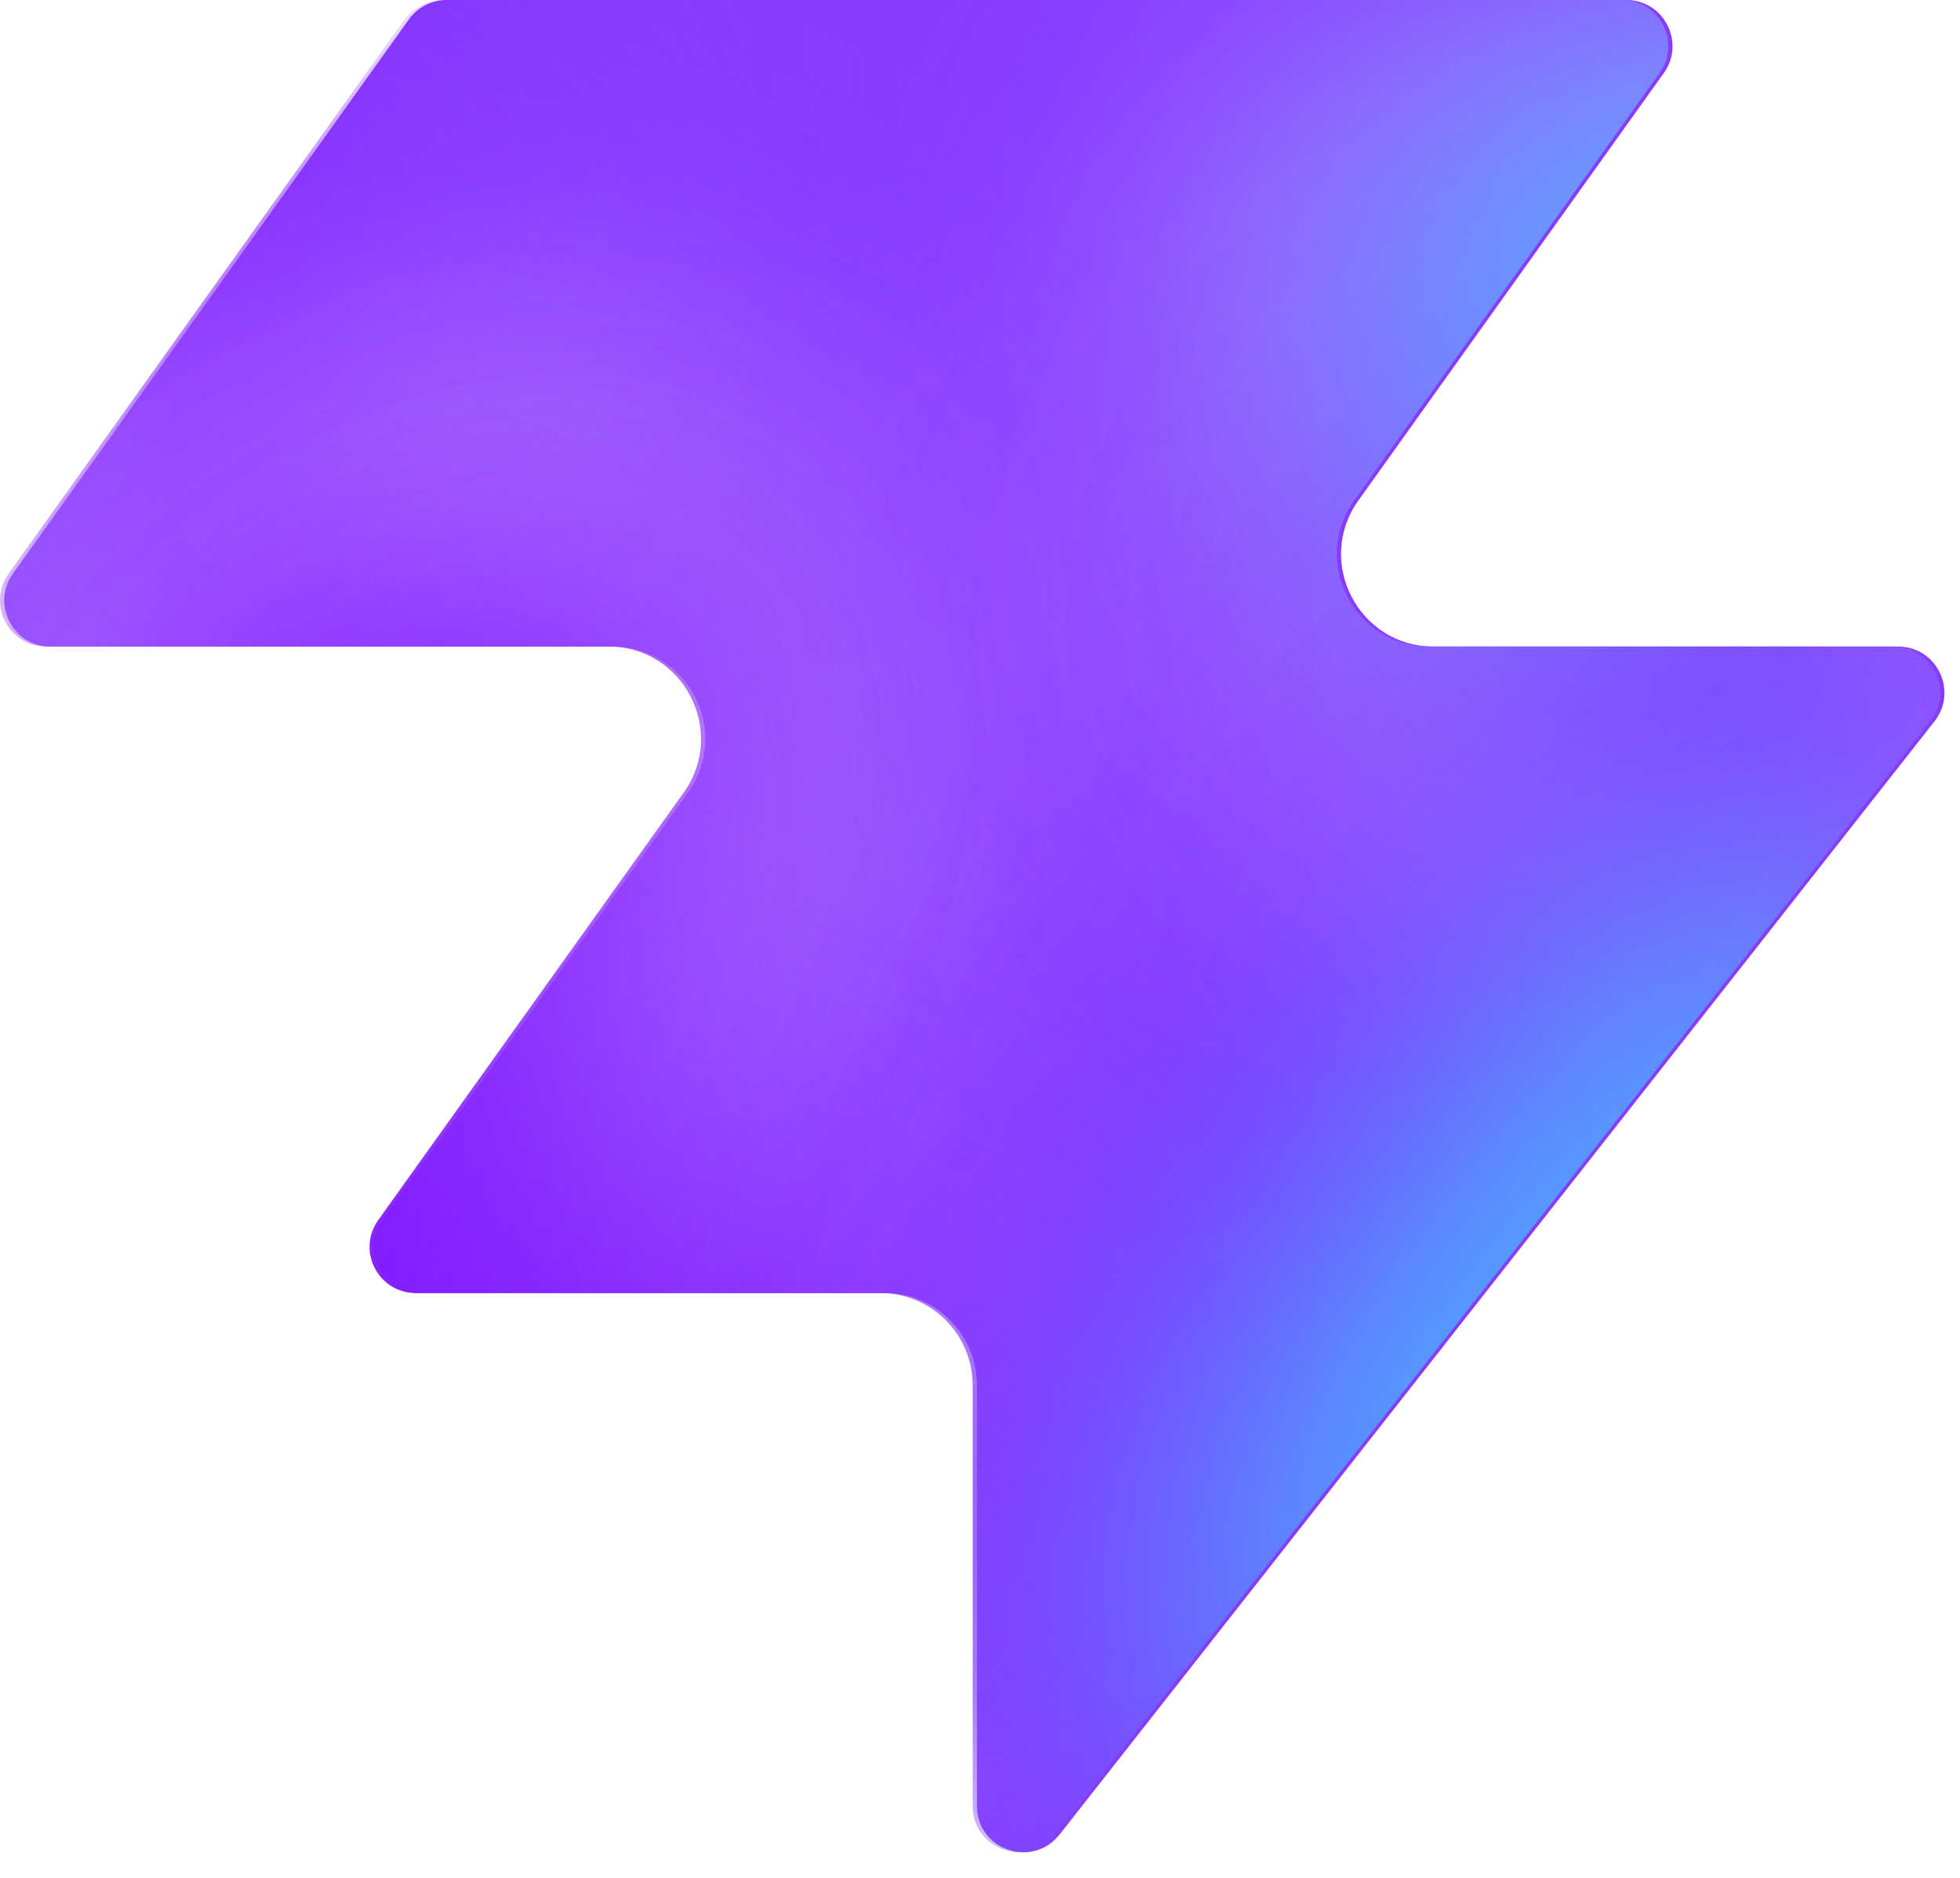
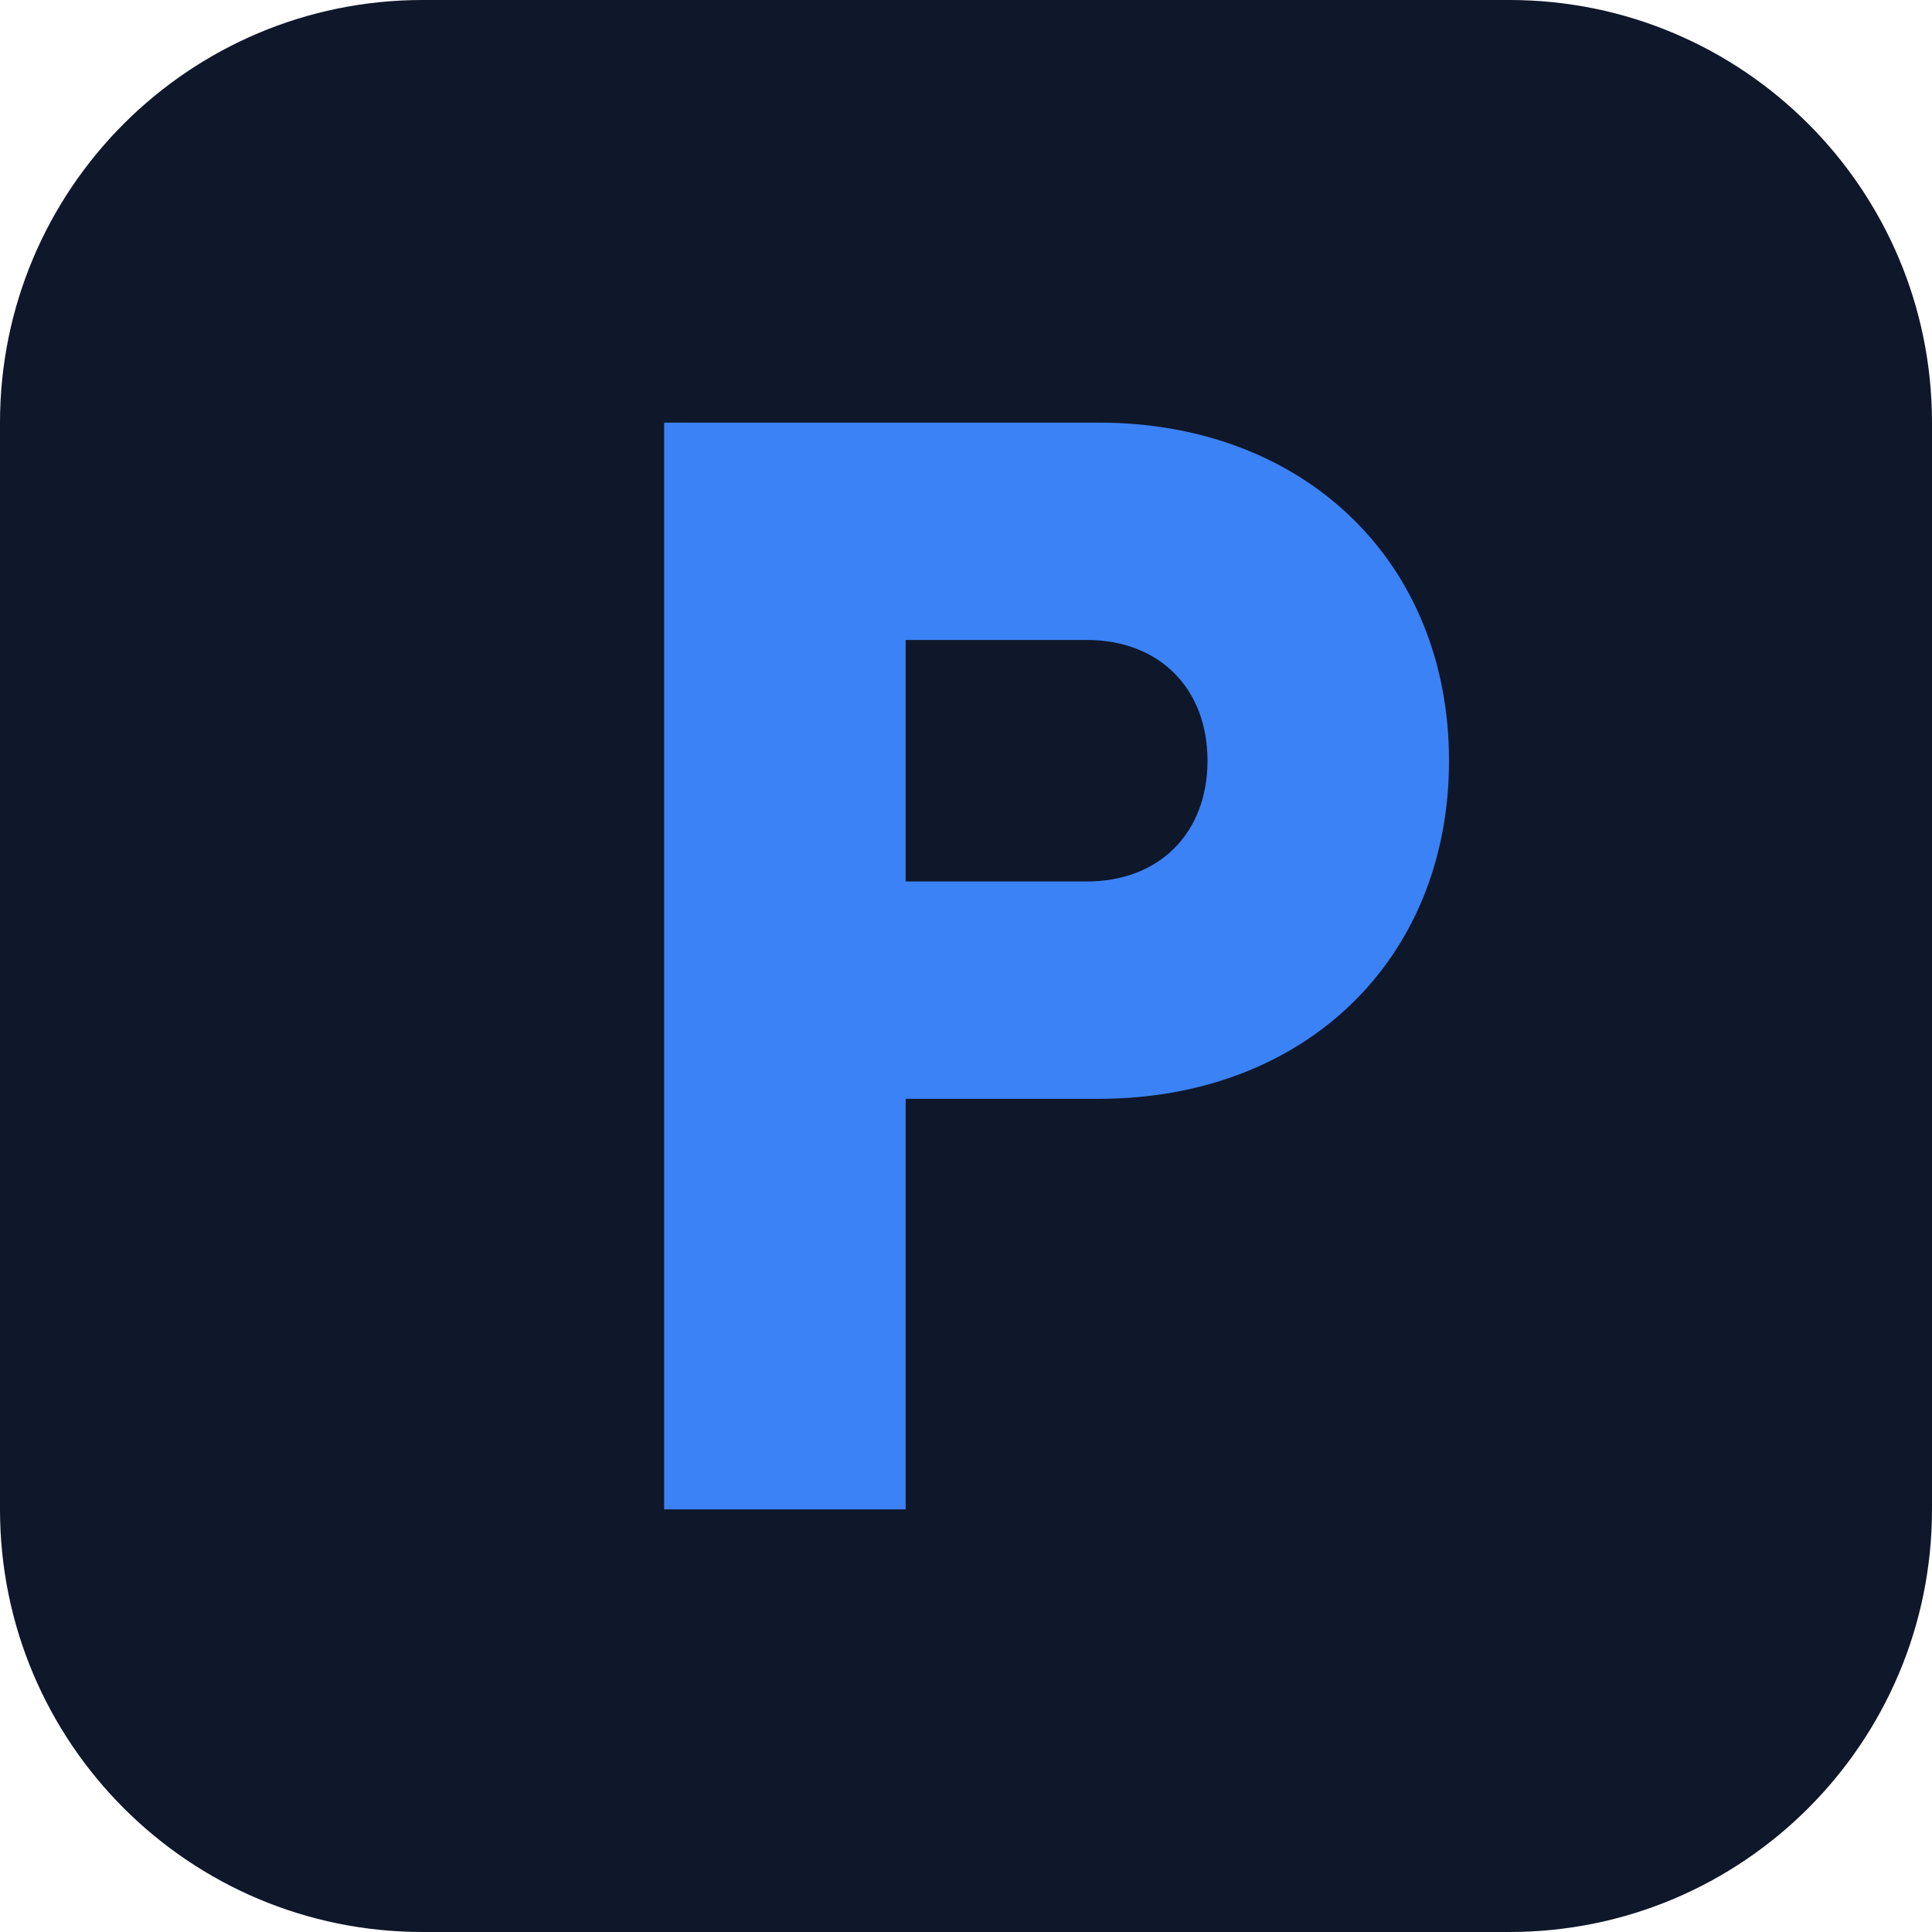
- <svg xmlns="http://www.w3.org/2000/svg" width="48" height="46" fill="none" viewBox="0 0 48 46">
-   <path fill="#863bff" d="M25.946 44.938c-.664.845-2.021.375-2.021-.698V33.937a2.26 2.26 0 0 0-2.262-2.262H10.287c-.92 0-1.456-1.04-.92-1.788l7.48-10.471c1.07-1.497 0-3.578-1.842-3.578H1.237c-.92 0-1.456-1.04-.92-1.788L10.013.474c.214-.297.556-.474.92-.474h28.894c.92 0 1.456 1.04.92 1.788l-7.48 10.471c-1.07 1.498 0 3.579 1.842 3.579h11.377c.943 0 1.473 1.088.89 1.83L25.947 44.94z" style="fill:#863bff;fill:color(display-p3 .525 .23 1);fill-opacity:1" />
-   <mask id="a" width="48" height="46" x="0" y="0" maskUnits="userSpaceOnUse" style="mask-type:alpha">
-     <path fill="#000" d="M25.842 44.938c-.664.844-2.021.375-2.021-.698V33.937a2.26 2.26 0 0 0-2.262-2.262H10.183c-.92 0-1.456-1.04-.92-1.788l7.48-10.471c1.07-1.498 0-3.579-1.842-3.579H1.133c-.92 0-1.456-1.04-.92-1.787L9.91.473c.214-.297.556-.474.92-.474h28.894c.92 0 1.456 1.04.92 1.788l-7.48 10.471c-1.07 1.498 0 3.578 1.842 3.578h11.377c.943 0 1.473 1.088.89 1.832L25.843 44.94z" style="fill:#000;fill-opacity:1" />
-   </mask>
-   <g mask="url(#a)">
-     <g filter="url(#b)">
-       <ellipse cx="5.508" cy="14.704" fill="#ede6ff" rx="5.508" ry="14.704" style="fill:#ede6ff;fill:color(display-p3 .927 .903 1);fill-opacity:1" transform="matrix(.00324 1 1 -.00324 -4.47 31.516)" />
-     </g>
-     <g filter="url(#c)">
-       <ellipse cx="10.399" cy="29.851" fill="#ede6ff" rx="10.399" ry="29.851" style="fill:#ede6ff;fill:color(display-p3 .927 .903 1);fill-opacity:1" transform="matrix(.00324 1 1 -.00324 -39.328 7.883)" />
-     </g>
-     <g filter="url(#d)">
-       <ellipse cx="5.508" cy="30.487" fill="#7e14ff" rx="5.508" ry="30.487" style="fill:#7e14ff;fill:color(display-p3 .492 .077 1);fill-opacity:1" transform="rotate(89.814 -25.913 -14.639)scale(1 -1)" />
-     </g>
-     <g filter="url(#e)">
-       <ellipse cx="5.508" cy="30.599" fill="#7e14ff" rx="5.508" ry="30.599" style="fill:#7e14ff;fill:color(display-p3 .492 .077 1);fill-opacity:1" transform="rotate(89.814 -32.644 -3.334)scale(1 -1)" />
-     </g>
-     <g filter="url(#f)">
-       <ellipse cx="5.508" cy="30.599" fill="#7e14ff" rx="5.508" ry="30.599" style="fill:#7e14ff;fill:color(display-p3 .492 .077 1);fill-opacity:1" transform="matrix(.00324 1 1 -.00324 -34.34 30.47)" />
-     </g>
-     <g filter="url(#g)">
-       <ellipse cx="14.072" cy="22.078" fill="#ede6ff" rx="14.072" ry="22.078" style="fill:#ede6ff;fill:color(display-p3 .927 .903 1);fill-opacity:1" transform="rotate(93.35 24.506 48.493)scale(-1 1)" />
-     </g>
-     <g filter="url(#h)">
-       <ellipse cx="3.47" cy="21.501" fill="#7e14ff" rx="3.47" ry="21.501" style="fill:#7e14ff;fill:color(display-p3 .492 .077 1);fill-opacity:1" transform="rotate(89.009 28.708 47.59)scale(-1 1)" />
-     </g>
-     <g filter="url(#i)">
-       <ellipse cx="3.47" cy="21.501" fill="#7e14ff" rx="3.47" ry="21.501" style="fill:#7e14ff;fill:color(display-p3 .492 .077 1);fill-opacity:1" transform="rotate(89.009 28.708 47.59)scale(-1 1)" />
-     </g>
-     <g filter="url(#j)">
-       <ellipse cx=".387" cy="8.972" fill="#7e14ff" rx="4.407" ry="29.108" style="fill:#7e14ff;fill:color(display-p3 .492 .077 1);fill-opacity:1" transform="rotate(39.51 .387 8.972)" />
-     </g>
-     <g filter="url(#k)">
-       <ellipse cx="47.523" cy="-6.092" fill="#7e14ff" rx="4.407" ry="29.108" style="fill:#7e14ff;fill:color(display-p3 .492 .077 1);fill-opacity:1" transform="rotate(37.892 47.523 -6.092)" />
-     </g>
-     <g filter="url(#l)">
-       <ellipse cx="41.412" cy="6.333" fill="#47bfff" rx="5.971" ry="9.665" style="fill:#47bfff;fill:color(display-p3 .28 .748 1);fill-opacity:1" transform="rotate(37.892 41.412 6.333)" />
-     </g>
-     <g filter="url(#m)">
-       <ellipse cx="-1.879" cy="38.332" fill="#7e14ff" rx="4.407" ry="29.108" style="fill:#7e14ff;fill:color(display-p3 .492 .077 1);fill-opacity:1" transform="rotate(37.892 -1.88 38.332)" />
-     </g>
-     <g filter="url(#n)">
-       <ellipse cx="-1.879" cy="38.332" fill="#7e14ff" rx="4.407" ry="29.108" style="fill:#7e14ff;fill:color(display-p3 .492 .077 1);fill-opacity:1" transform="rotate(37.892 -1.88 38.332)" />
-     </g>
-     <g filter="url(#o)">
-       <ellipse cx="35.651" cy="29.907" fill="#7e14ff" rx="4.407" ry="29.108" style="fill:#7e14ff;fill:color(display-p3 .492 .077 1);fill-opacity:1" transform="rotate(37.892 35.651 29.907)" />
-     </g>
-     <g filter="url(#p)">
-       <ellipse cx="38.418" cy="32.4" fill="#47bfff" rx="5.971" ry="15.297" style="fill:#47bfff;fill:color(display-p3 .28 .748 1);fill-opacity:1" transform="rotate(37.892 38.418 32.4)" />
-     </g>
-   </g>
-   <defs>
-     <filter id="b" width="60.045" height="41.654" x="-19.77" y="16.149" color-interpolation-filters="sRGB" filterUnits="userSpaceOnUse">
-       <feFlood flood-opacity="0" result="BackgroundImageFix" />
-       <feBlend in="SourceGraphic" in2="BackgroundImageFix" result="shape" />
-       <feGaussianBlur result="effect1_foregroundBlur_2002_17158" stdDeviation="7.659" />
-     </filter>
-     <filter id="c" width="90.34" height="51.437" x="-54.613" y="-7.533" color-interpolation-filters="sRGB" filterUnits="userSpaceOnUse">
-       <feFlood flood-opacity="0" result="BackgroundImageFix" />
-       <feBlend in="SourceGraphic" in2="BackgroundImageFix" result="shape" />
-       <feGaussianBlur result="effect1_foregroundBlur_2002_17158" stdDeviation="7.659" />
-     </filter>
-     <filter id="d" width="79.355" height="29.4" x="-49.64" y="2.03" color-interpolation-filters="sRGB" filterUnits="userSpaceOnUse">
-       <feFlood flood-opacity="0" result="BackgroundImageFix" />
-       <feBlend in="SourceGraphic" in2="BackgroundImageFix" result="shape" />
-       <feGaussianBlur result="effect1_foregroundBlur_2002_17158" stdDeviation="4.596" />
-     </filter>
-     <filter id="e" width="79.579" height="29.4" x="-45.045" y="20.029" color-interpolation-filters="sRGB" filterUnits="userSpaceOnUse">
-       <feFlood flood-opacity="0" result="BackgroundImageFix" />
-       <feBlend in="SourceGraphic" in2="BackgroundImageFix" result="shape" />
-       <feGaussianBlur result="effect1_foregroundBlur_2002_17158" stdDeviation="4.596" />
-     </filter>
-     <filter id="f" width="79.579" height="29.4" x="-43.513" y="21.178" color-interpolation-filters="sRGB" filterUnits="userSpaceOnUse">
-       <feFlood flood-opacity="0" result="BackgroundImageFix" />
-       <feBlend in="SourceGraphic" in2="BackgroundImageFix" result="shape" />
-       <feGaussianBlur result="effect1_foregroundBlur_2002_17158" stdDeviation="4.596" />
-     </filter>
-     <filter id="g" width="74.749" height="58.852" x="15.756" y="-17.901" color-interpolation-filters="sRGB" filterUnits="userSpaceOnUse">
-       <feFlood flood-opacity="0" result="BackgroundImageFix" />
-       <feBlend in="SourceGraphic" in2="BackgroundImageFix" result="shape" />
-       <feGaussianBlur result="effect1_foregroundBlur_2002_17158" stdDeviation="7.659" />
-     </filter>
-     <filter id="h" width="61.377" height="25.362" x="23.548" y="2.284" color-interpolation-filters="sRGB" filterUnits="userSpaceOnUse">
-       <feFlood flood-opacity="0" result="BackgroundImageFix" />
-       <feBlend in="SourceGraphic" in2="BackgroundImageFix" result="shape" />
-       <feGaussianBlur result="effect1_foregroundBlur_2002_17158" stdDeviation="4.596" />
-     </filter>
-     <filter id="i" width="61.377" height="25.362" x="23.548" y="2.284" color-interpolation-filters="sRGB" filterUnits="userSpaceOnUse">
-       <feFlood flood-opacity="0" result="BackgroundImageFix" />
-       <feBlend in="SourceGraphic" in2="BackgroundImageFix" result="shape" />
-       <feGaussianBlur result="effect1_foregroundBlur_2002_17158" stdDeviation="4.596" />
-     </filter>
-     <filter id="j" width="56.045" height="63.649" x="-27.636" y="-22.853" color-interpolation-filters="sRGB" filterUnits="userSpaceOnUse">
-       <feFlood flood-opacity="0" result="BackgroundImageFix" />
-       <feBlend in="SourceGraphic" in2="BackgroundImageFix" result="shape" />
-       <feGaussianBlur result="effect1_foregroundBlur_2002_17158" stdDeviation="4.596" />
-     </filter>
-     <filter id="k" width="54.814" height="64.646" x="20.116" y="-38.415" color-interpolation-filters="sRGB" filterUnits="userSpaceOnUse">
-       <feFlood flood-opacity="0" result="BackgroundImageFix" />
-       <feBlend in="SourceGraphic" in2="BackgroundImageFix" result="shape" />
-       <feGaussianBlur result="effect1_foregroundBlur_2002_17158" stdDeviation="4.596" />
-     </filter>
-     <filter id="l" width="33.541" height="35.313" x="24.641" y="-11.323" color-interpolation-filters="sRGB" filterUnits="userSpaceOnUse">
-       <feFlood flood-opacity="0" result="BackgroundImageFix" />
-       <feBlend in="SourceGraphic" in2="BackgroundImageFix" result="shape" />
-       <feGaussianBlur result="effect1_foregroundBlur_2002_17158" stdDeviation="4.596" />
-     </filter>
-     <filter id="m" width="54.814" height="64.646" x="-29.286" y="6.009" color-interpolation-filters="sRGB" filterUnits="userSpaceOnUse">
-       <feFlood flood-opacity="0" result="BackgroundImageFix" />
-       <feBlend in="SourceGraphic" in2="BackgroundImageFix" result="shape" />
-       <feGaussianBlur result="effect1_foregroundBlur_2002_17158" stdDeviation="4.596" />
-     </filter>
-     <filter id="n" width="54.814" height="64.646" x="-29.286" y="6.009" color-interpolation-filters="sRGB" filterUnits="userSpaceOnUse">
-       <feFlood flood-opacity="0" result="BackgroundImageFix" />
-       <feBlend in="SourceGraphic" in2="BackgroundImageFix" result="shape" />
-       <feGaussianBlur result="effect1_foregroundBlur_2002_17158" stdDeviation="4.596" />
-     </filter>
-     <filter id="o" width="54.814" height="64.646" x="8.244" y="-2.416" color-interpolation-filters="sRGB" filterUnits="userSpaceOnUse">
-       <feFlood flood-opacity="0" result="BackgroundImageFix" />
-       <feBlend in="SourceGraphic" in2="BackgroundImageFix" result="shape" />
-       <feGaussianBlur result="effect1_foregroundBlur_2002_17158" stdDeviation="4.596" />
-     </filter>
-     <filter id="p" width="39.409" height="43.623" x="18.713" y="10.588" color-interpolation-filters="sRGB" filterUnits="userSpaceOnUse">
-       <feFlood flood-opacity="0" result="BackgroundImageFix" />
-       <feBlend in="SourceGraphic" in2="BackgroundImageFix" result="shape" />
-       <feGaussianBlur result="effect1_foregroundBlur_2002_17158" stdDeviation="4.596" />
-     </filter>
-   </defs>
+ <svg xmlns="http://www.w3.org/2000/svg" width="32" height="32" viewBox="0 0 32 32">
+   <rect width="32" height="32" rx="7" fill="#0F172A" />
+   <path fill="#3B82F6" d="M11 7h7.2c3.4 0 5.8 2.3 5.8 5.6S21.6 18.2 18.2 18.2H15V25h-4V7zm4 3.6v4h3c1.2 0 2-0.8 2-2s-0.8-2-2-2h-3z" />
</svg>
